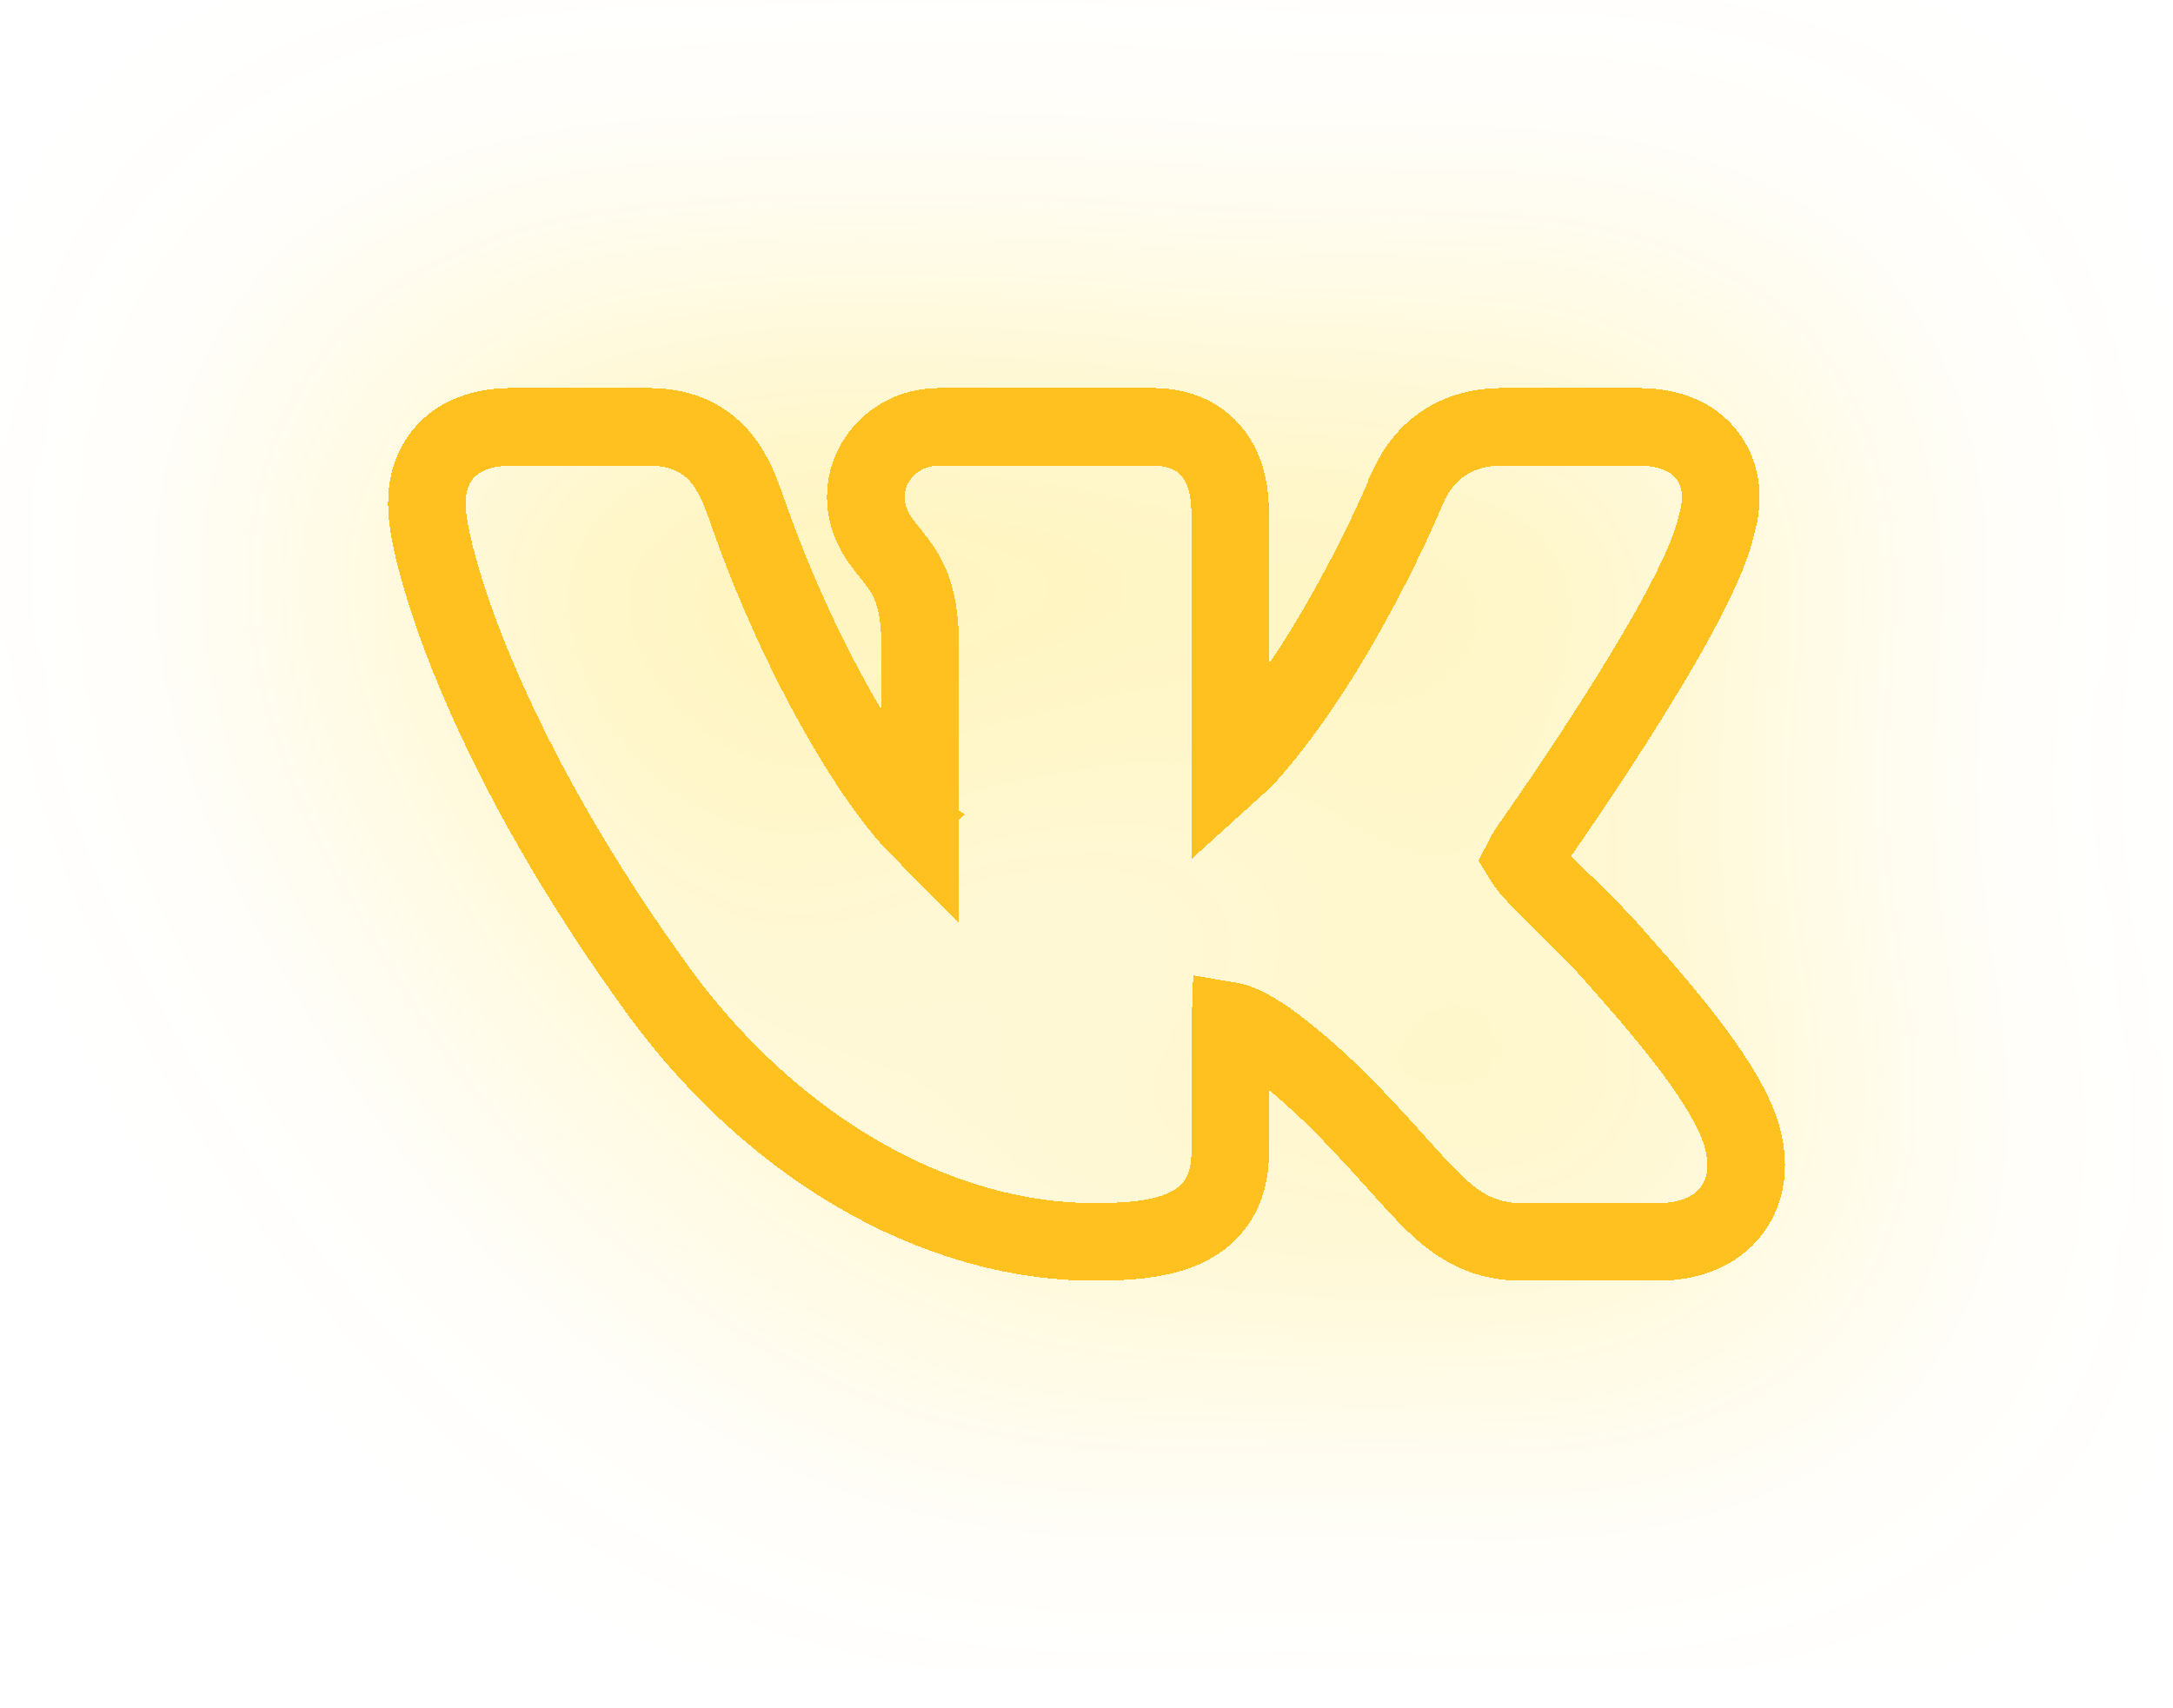
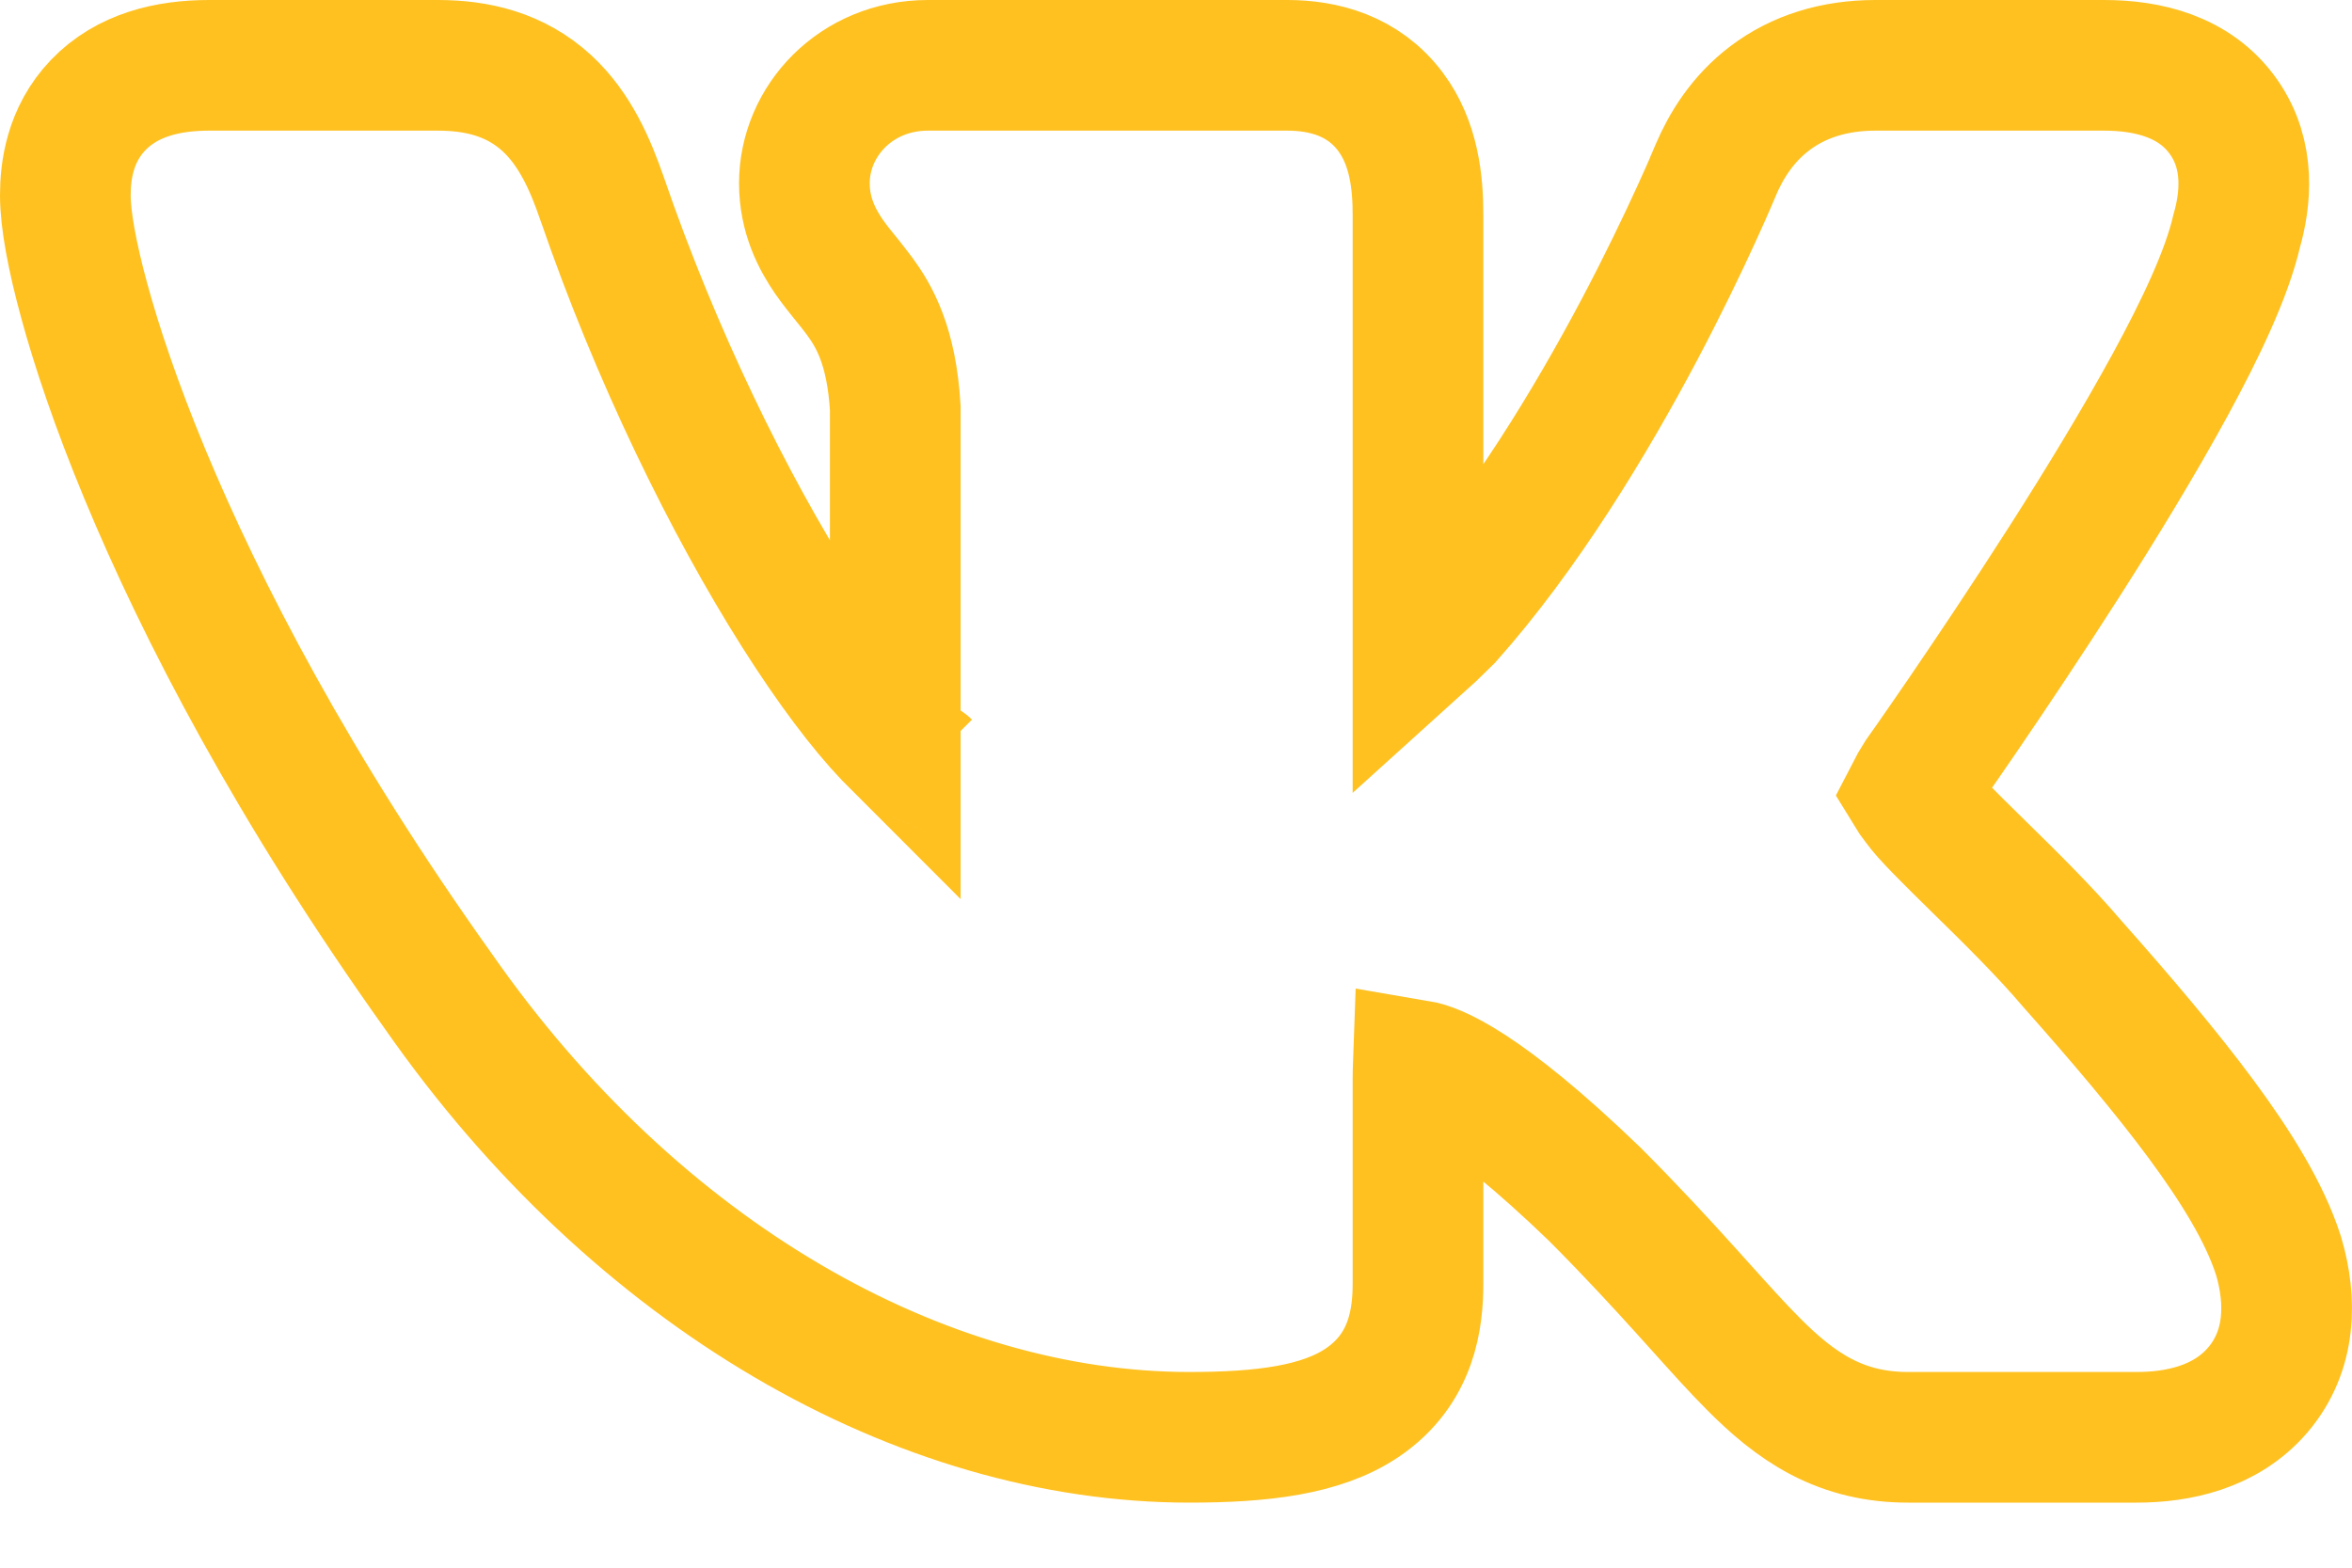
- <svg xmlns="http://www.w3.org/2000/svg" width="56" height="44" viewBox="0 0 56 44" fill="none">
-   <g filter="url(#filter0_d)">
-     <path d="M36.264 12.596L36.261 12.604L36.258 12.61L36.258 12.611L36.258 12.611L36.258 12.612L36.255 12.619L36.241 12.652C36.228 12.682 36.209 12.727 36.184 12.786C36.133 12.904 36.056 13.078 35.956 13.296C35.757 13.733 35.464 14.346 35.094 15.044C34.352 16.446 33.328 18.143 32.154 19.461C31.972 19.642 31.825 19.782 31.704 19.891V13.287C31.704 12.794 31.644 12.193 31.283 11.711C30.867 11.154 30.251 11 29.704 11H24.203C23.1 11 22.312 11.855 22.312 12.805C22.312 13.298 22.508 13.668 22.689 13.928C22.773 14.05 22.866 14.166 22.939 14.256L22.94 14.258L22.948 14.268C23.024 14.362 23.089 14.442 23.153 14.53C23.378 14.836 23.646 15.289 23.703 16.245V21.35C23.674 21.321 23.644 21.291 23.613 21.258C23.211 20.837 22.725 20.195 22.203 19.37C21.162 17.725 20.046 15.459 19.214 13.036L19.213 13.034C19.038 12.527 18.805 11.98 18.372 11.581C17.888 11.136 17.301 11 16.701 11H13.2C12.566 11 11.945 11.148 11.503 11.608C11.065 12.065 11 12.628 11 12.99C11 13.362 11.105 13.93 11.289 14.603C11.48 15.305 11.778 16.197 12.212 17.244C13.08 19.339 14.497 22.074 16.709 25.175C19.744 29.53 24.098 32.004 28.204 32.004C29.317 32.004 30.223 31.895 30.846 31.477C31.625 30.954 31.704 30.161 31.704 29.643V26.503C31.704 26.43 31.706 26.367 31.708 26.311C31.95 26.352 32.674 26.611 34.406 28.279C34.979 28.853 35.434 29.348 35.818 29.774C35.888 29.852 35.957 29.929 36.025 30.004C36.32 30.332 36.59 30.633 36.838 30.881C37.145 31.19 37.478 31.48 37.872 31.687C38.288 31.905 38.724 32.004 39.206 32.004H42.707C43.333 32.004 44.064 31.853 44.554 31.284C45.075 30.678 45.074 29.904 44.879 29.237L44.875 29.224L44.871 29.212C44.661 28.558 44.217 27.847 43.693 27.137C43.157 26.412 42.477 25.609 41.722 24.759C41.279 24.238 40.739 23.708 40.294 23.273C39.802 22.791 39.49 22.48 39.37 22.312L39.358 22.295L39.345 22.279C39.296 22.216 39.264 22.169 39.244 22.136C39.273 22.079 39.317 22.005 39.389 21.89L39.421 21.843C39.453 21.798 39.5 21.731 39.56 21.646C39.679 21.475 39.849 21.23 40.055 20.929C40.465 20.328 41.019 19.504 41.587 18.614C42.154 17.727 42.742 16.762 43.221 15.883C43.673 15.052 44.083 14.197 44.235 13.537C44.37 13.065 44.45 12.383 44.036 11.792C43.598 11.165 42.863 11 42.207 11H38.706C38.073 11 37.529 11.172 37.091 11.503C36.666 11.824 36.418 12.238 36.264 12.596ZM24.167 21.723C24.169 21.723 24.17 21.724 24.17 21.724C24.17 21.724 24.169 21.723 24.167 21.723Z" stroke="#FFC120" stroke-width="2" shape-rendering="crispEdges" />
-   </g>
-   <defs>
-     <filter id="filter0_d" x="0" y="0" width="55.999" height="43.004" filterUnits="userSpaceOnUse" color-interpolation-filters="sRGB">
-       <feFlood flood-opacity="0" result="BackgroundImageFix" />
-       <feColorMatrix in="SourceAlpha" type="matrix" values="0 0 0 0 0 0 0 0 0 0 0 0 0 0 0 0 0 0 127 0" result="hardAlpha" />
-       <feOffset />
-       <feGaussianBlur stdDeviation="5" />
-       <feComposite in2="hardAlpha" operator="out" />
-       <feColorMatrix type="matrix" values="0 0 0 0 1 0 0 0 0 0.851 0 0 0 0 0.094 0 0 0 0.8 0" />
-       <feBlend mode="normal" in2="BackgroundImageFix" result="effect1_dropShadow" />
-       <feBlend mode="normal" in="SourceGraphic" in2="effect1_dropShadow" result="shape" />
-     </filter>
-   </defs>
+ <svg xmlns="http://www.w3.org/2000/svg" width="36" height="24" viewBox="0 0 36 24" fill="none">
+   <path d="M26.264 2.596L26.261 2.603L26.258 2.61L26.258 2.61L26.258 2.611L26.258 2.612L26.255 2.619L26.241 2.652C26.229 2.682 26.209 2.727 26.184 2.786C26.133 2.904 26.056 3.078 25.956 3.296C25.756 3.733 25.463 4.346 25.094 5.045C24.352 6.446 23.328 8.143 22.154 9.461C21.972 9.642 21.825 9.782 21.704 9.891V3.287C21.704 2.794 21.644 2.193 21.283 1.711C20.867 1.154 20.251 1 19.704 1H14.203C13.1 1 12.312 1.855 12.312 2.805C12.312 3.298 12.508 3.667 12.688 3.929C12.773 4.051 12.866 4.166 12.939 4.256L12.94 4.258L12.948 4.268C13.024 4.362 13.089 4.442 13.153 4.529C13.379 4.836 13.646 5.289 13.703 6.245V11.35C13.674 11.321 13.644 11.29 13.613 11.258C13.211 10.837 12.725 10.195 12.203 9.37C11.162 7.725 10.046 5.459 9.214 3.036L9.213 3.034C9.038 2.527 8.804 1.98 8.372 1.581C7.888 1.136 7.301 1 6.701 1H3.2C2.566 1 1.945 1.148 1.503 1.608C1.065 2.065 1 2.628 1 2.99C1 3.362 1.105 3.93 1.289 4.603C1.48 5.305 1.778 6.197 2.212 7.244C3.08 9.339 4.497 12.074 6.709 15.175C9.744 19.53 14.098 22.004 18.204 22.004C19.317 22.004 20.223 21.895 20.846 21.477C21.625 20.954 21.704 20.161 21.704 19.643V16.503C21.704 16.43 21.706 16.367 21.708 16.311C21.95 16.352 22.674 16.611 24.406 18.279C24.979 18.853 25.433 19.348 25.818 19.774C25.888 19.852 25.957 19.929 26.025 20.004C26.32 20.332 26.59 20.633 26.838 20.881C27.145 21.19 27.478 21.48 27.872 21.687C28.288 21.905 28.724 22.004 29.206 22.004H32.707C33.333 22.004 34.064 21.853 34.554 21.284C35.075 20.678 35.074 19.904 34.879 19.237L34.875 19.224L34.871 19.212C34.661 18.558 34.217 17.847 33.693 17.137C33.157 16.412 32.477 15.609 31.722 14.759C31.279 14.238 30.738 13.708 30.294 13.273C29.802 12.79 29.49 12.48 29.37 12.312L29.358 12.295L29.345 12.279C29.296 12.216 29.264 12.169 29.244 12.136C29.273 12.079 29.317 12.005 29.389 11.889L29.421 11.843C29.453 11.798 29.5 11.731 29.56 11.646C29.679 11.475 29.849 11.23 30.055 10.929C30.465 10.328 31.018 9.504 31.587 8.614C32.154 7.727 32.742 6.762 33.221 5.883C33.673 5.052 34.083 4.197 34.235 3.536C34.37 3.065 34.45 2.383 34.036 1.792C33.598 1.165 32.863 1 32.207 1H28.706C28.073 1 27.529 1.172 27.091 1.503C26.666 1.824 26.418 2.238 26.264 2.596ZM14.167 11.723C14.169 11.723 14.17 11.724 14.17 11.724C14.17 11.724 14.169 11.723 14.167 11.723Z" stroke="#FFC120" stroke-width="2" />
</svg>
